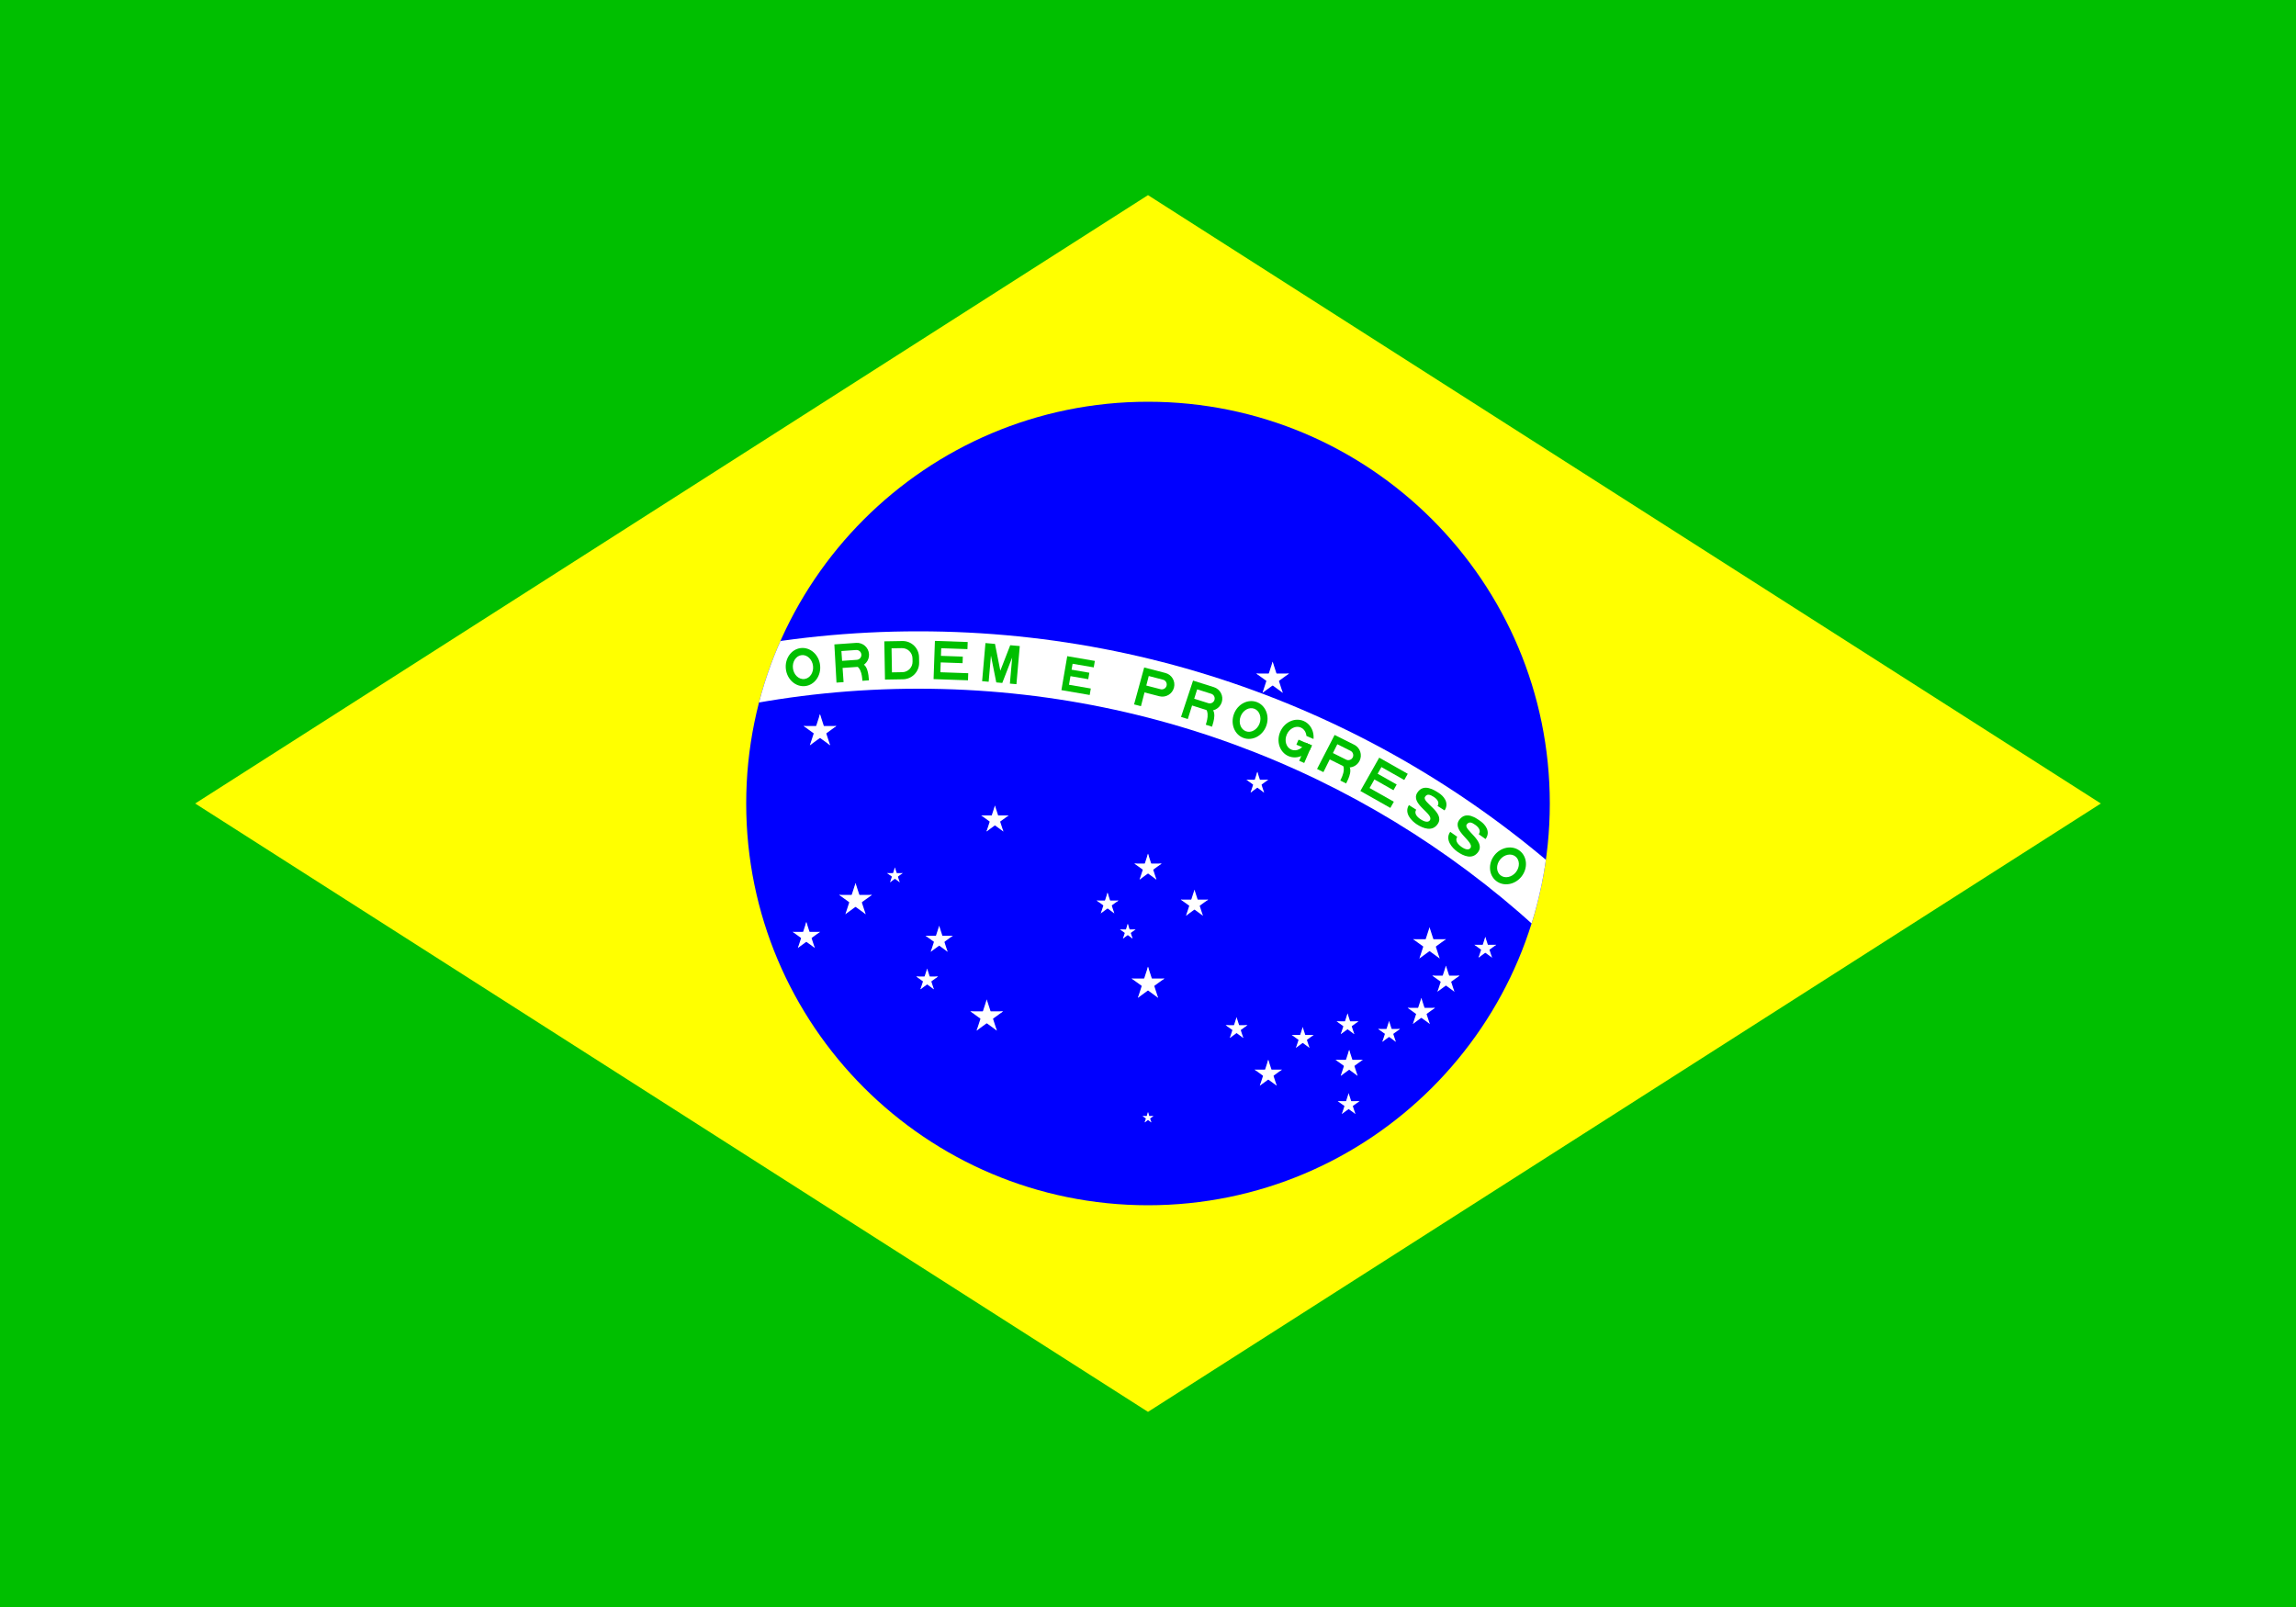
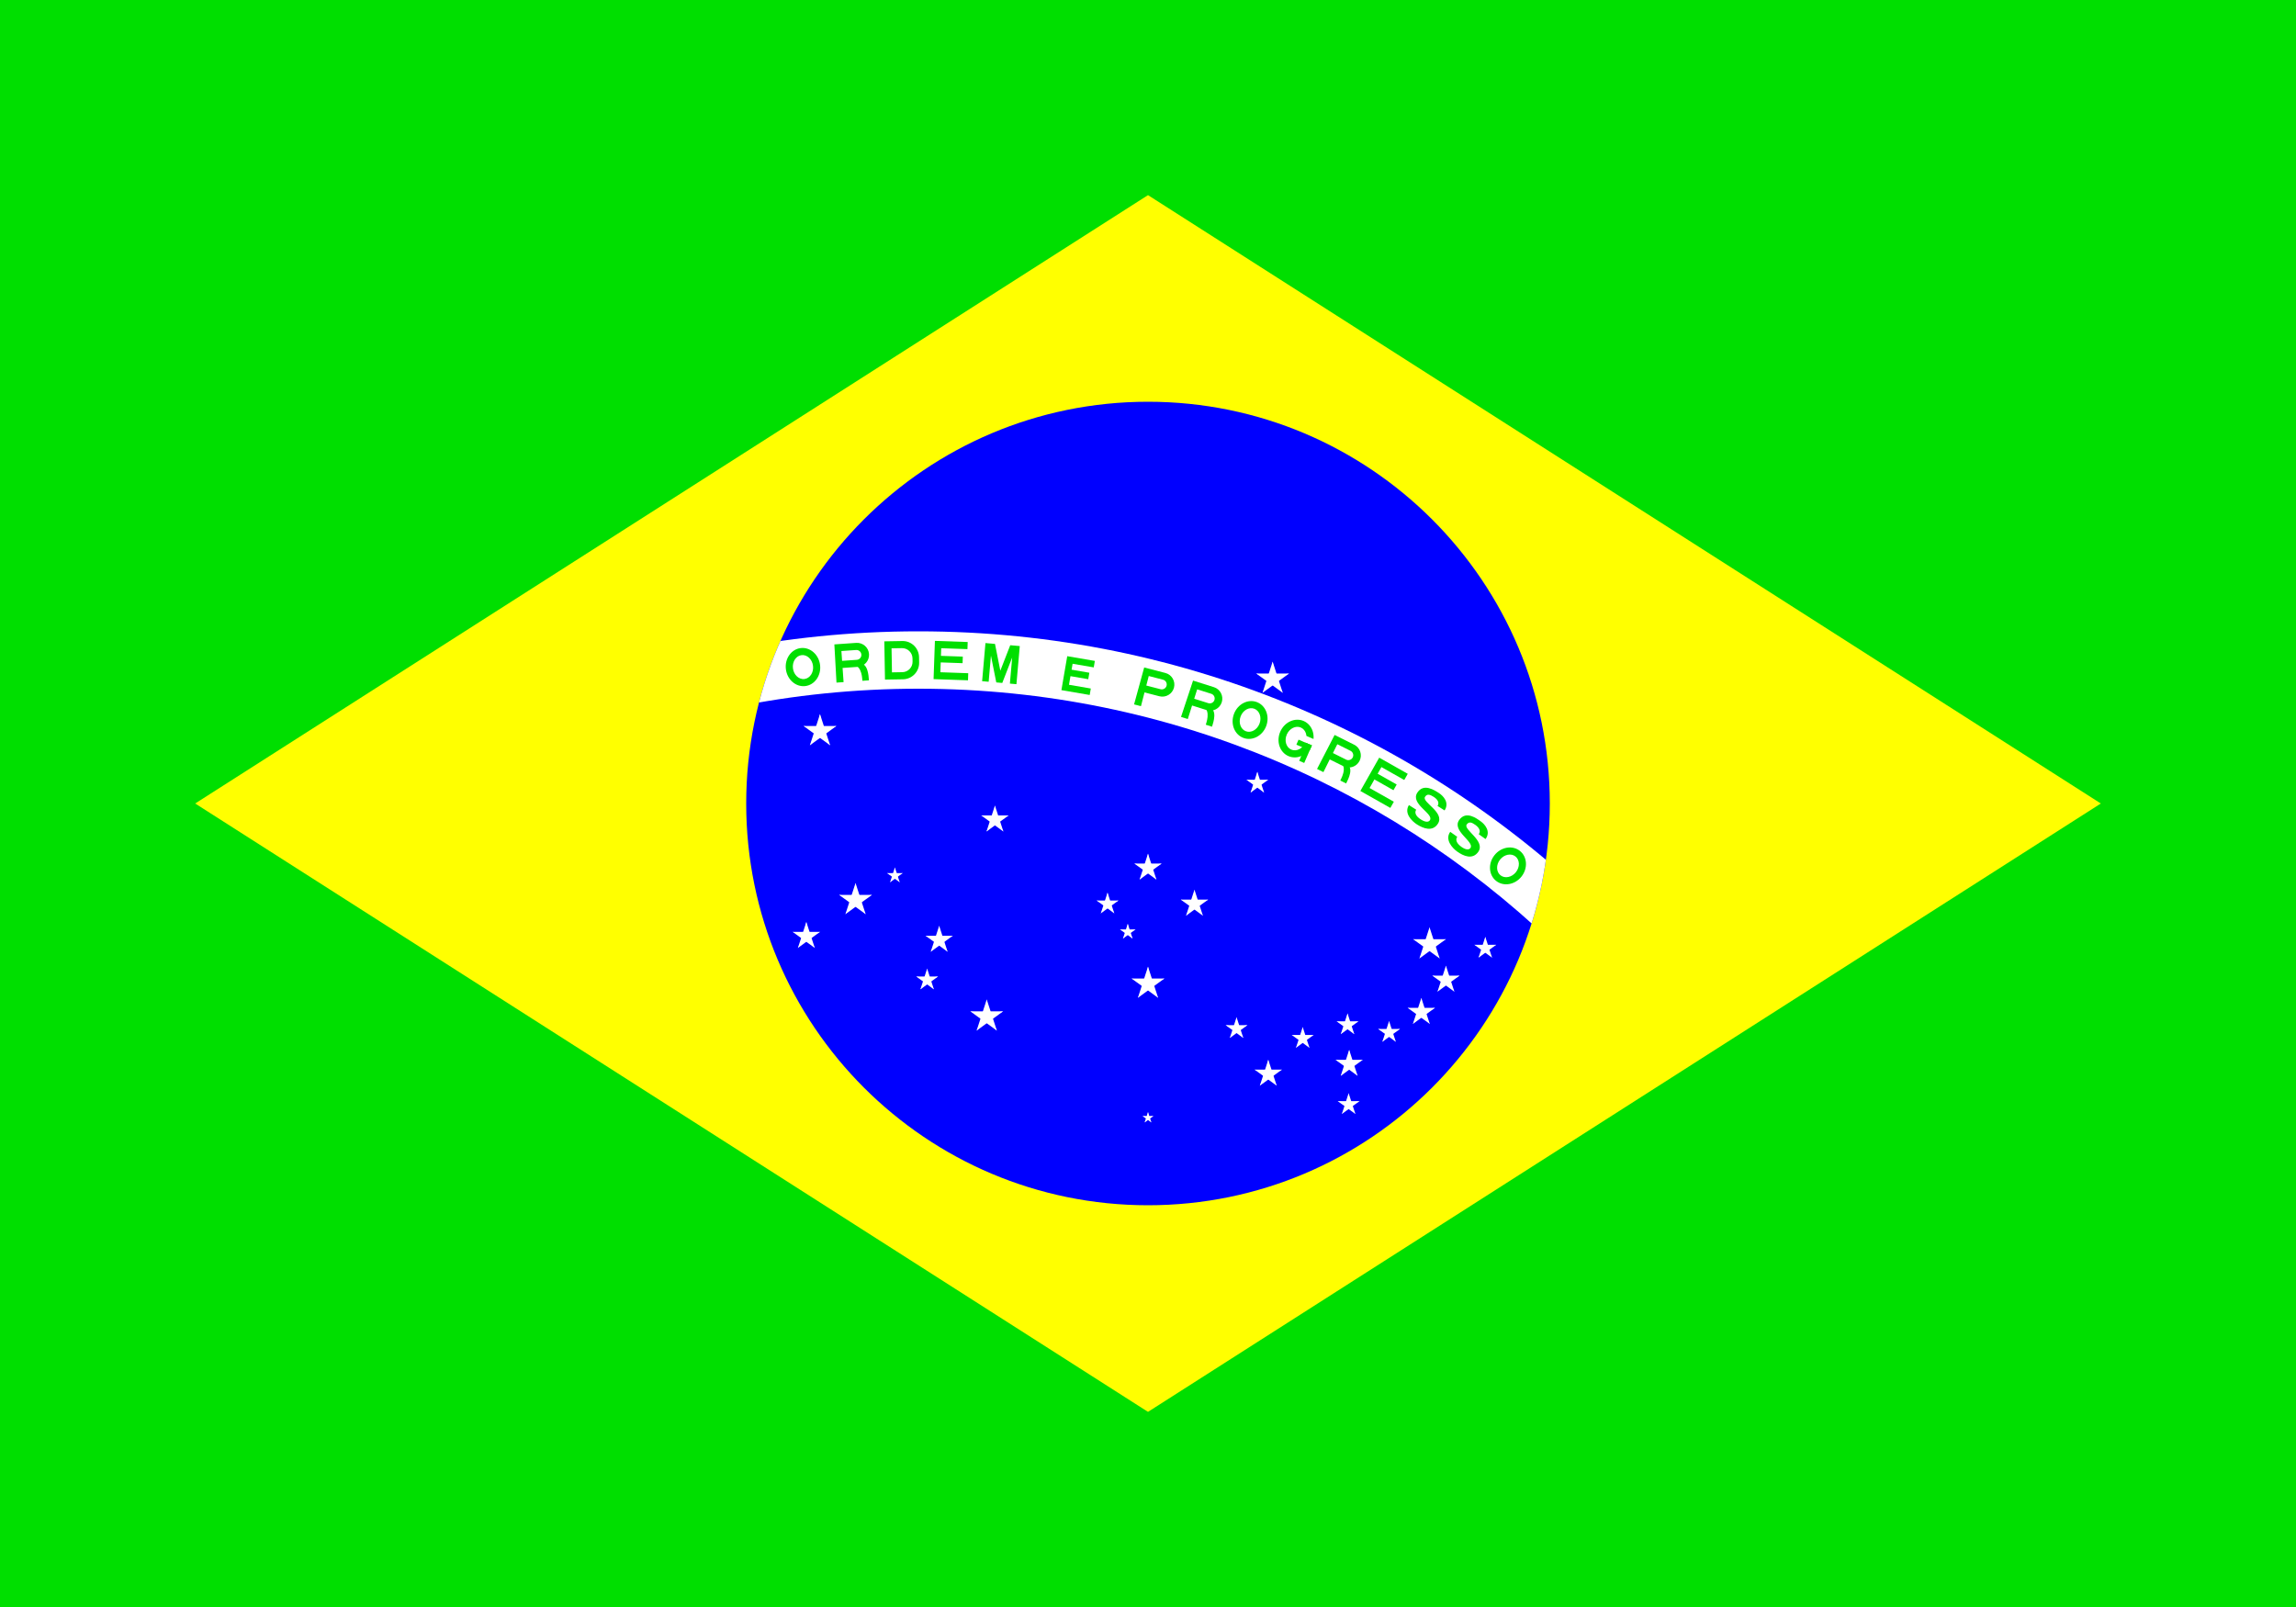
<svg xmlns="http://www.w3.org/2000/svg" xmlns:xlink="http://www.w3.org/1999/xlink" width="1000" height="700" viewBox="-2100 -1470 4200 2940">
  <defs>
    <path id="j" fill-rule="evenodd" d="M-31.5 0h33a30 30 0 0 0 30-30v-10a30 30 0 0 0-30-30h-33zm13-13h19a19 19 0 0 0 19-19v-6a19 19 0 0 0-19-19h-19z" />
    <path id="k" d="M0 0h63v-13H12v-18h40v-12H12v-14h48v-13H0z" transform="translate(-31.5)" />
    <path id="m" d="M-26.25 0h52.5v-12h-40.5v-16h33v-12h-33v-11H25v-12h-51.25z" />
    <path id="l" d="M-31.5 0h12v-48l14 48h11l14-48V0h12v-70H14L0-22l-14-48h-17.5z" />
    <path id="b" fill-rule="evenodd" d="M0 0a31.5 35 0 0 0 0-70A31.5 35 0 0 0 0 0m0-13a18.5 22 0 0 0 0-44 18.5 22 0 0 0 0 44" />
    <path id="c" fill-rule="evenodd" d="M-31.5 0h13v-26h28a22 22 0 0 0 0-44h-40zm13-39h27a9 9 0 0 0 0-18h-27z" />
    <path id="o" d="M-15.75-22C-15.75-15-9-11.5 1-11.5s14.74-3.25 14.75-7.75c0-14.25-46.75-5.25-46.5-30.25C-30.5-71-6-70 3-70s26 4 25.75 21.25H13.5c0-7.5-7-10.25-15-10.25-7.75 0-13.25 1.25-13.25 8.5-.25 11.75 46.25 4 46.25 28.75C31.5-3.5 13.5 0 0 0c-11.5 0-31.55-4.5-31.5-22z" />
    <use xlink:href="#f" id="p" transform="scale(31.5)" />
    <use xlink:href="#f" id="q" transform="scale(26.25)" />
    <use xlink:href="#f" id="u" transform="scale(21)" />
    <use xlink:href="#f" id="r" transform="scale(15)" />
    <use xlink:href="#f" id="v" transform="scale(10.5)" />
    <g id="n">
      <clipPath id="a">
        <path d="M-31.5 0v-70h63V0zM0-47v12h31.5v-12z" />
      </clipPath>
      <use xlink:href="#b" clip-path="url(#a)" />
      <path d="M5-35h26.5v10H5z" />
      <path d="M21.5-35h10V0h-10z" />
    </g>
    <g id="i">
      <use xlink:href="#c" />
      <path d="M28 0c0-10 0-32-15-32H-6c22 0 22 22 22 32" />
    </g>
    <g id="f" fill="#fff">
      <g id="e">
        <path id="d" d="M0-1v1h.5" transform="rotate(18 0 -1)" />
        <use xlink:href="#d" transform="scale(-1 1)" />
      </g>
      <use xlink:href="#e" transform="rotate(72)" />
      <use xlink:href="#e" transform="rotate(-72)" />
      <use xlink:href="#e" transform="rotate(144)" />
      <use xlink:href="#e" transform="rotate(216)" />
    </g>
  </defs>
  <clipPath id="h">
    <circle r="735" />
  </clipPath>
-   <path fill="#00BF00" d="M-2100-1470h4200v2940h-4200z" />
+   <path fill="#00DF00" d="M-2100-1470h4200v2940h-4200z" />
  <path fill="#FFFF00" d="M-1743 0 0 1113 1743 0 0-1113Z" />
  <circle r="735" fill="#0000FF" />
  <path fill="#fff" d="M-2205 1470a1785 1785 0 0 1 3570 0h-105a1680 1680 0 1 0-3360 0z" clip-path="url(#h)" />
-   <g fill="#00BF00" transform="translate(-420 1470)">
+   <g fill="#00DF00" transform="translate(-420 1470)">
    <use xlink:href="#b" y="-1697.5" transform="rotate(-7)" />
    <use xlink:href="#i" y="-1697.5" transform="rotate(-4)" />
    <use xlink:href="#j" y="-1697.5" transform="rotate(-1)" />
    <use xlink:href="#k" y="-1697.5" transform="rotate(2)" />
    <use xlink:href="#l" y="-1697.5" transform="rotate(5)" />
    <use xlink:href="#m" y="-1697.5" transform="rotate(9.75)" />
    <use xlink:href="#c" y="-1697.5" transform="rotate(14.5)" />
    <use xlink:href="#i" y="-1697.5" transform="rotate(17.5)" />
    <use xlink:href="#b" y="-1697.5" transform="rotate(20.5)" />
    <use xlink:href="#n" y="-1697.5" transform="rotate(23.5)" />
    <use xlink:href="#i" y="-1697.5" transform="rotate(26.5)" />
    <use xlink:href="#k" y="-1697.5" transform="rotate(29.5)" />
    <use xlink:href="#o" y="-1697.5" transform="rotate(32.5)" />
    <use xlink:href="#o" y="-1697.5" transform="rotate(35.5)" />
    <use xlink:href="#b" y="-1697.5" transform="rotate(38.5)" />
  </g>
  <use xlink:href="#p" x="-600" y="-132" />
  <use xlink:href="#p" x="-535" y="177" />
  <use xlink:href="#q" x="-625" y="243" />
  <use xlink:href="#r" x="-463" y="132" />
  <use xlink:href="#q" x="-382" y="250" />
  <use xlink:href="#u" x="-404" y="323" />
  <use xlink:href="#p" x="228" y="-228" />
  <use xlink:href="#p" x="515" y="258" />
  <use xlink:href="#u" x="617" y="265" />
  <use xlink:href="#q" x="545" y="323" />
  <use xlink:href="#q" x="368" y="477" />
  <use xlink:href="#u" x="367" y="551" />
  <use xlink:href="#u" x="441" y="419" />
  <use xlink:href="#q" x="500" y="382" />
  <use xlink:href="#u" x="365" y="405" />
  <use xlink:href="#q" x="-280" y="30" />
  <use xlink:href="#u" x="200" y="-37" />
  <use xlink:href="#p" y="330" />
  <use xlink:href="#q" x="85" y="184" />
  <use xlink:href="#q" y="118" />
  <use xlink:href="#u" x="-74" y="184" />
  <use xlink:href="#r" x="-37" y="235" />
  <use xlink:href="#q" x="220" y="495" />
  <use xlink:href="#u" x="283" y="430" />
  <use xlink:href="#u" x="162" y="412" />
  <use xlink:href="#p" x="-295" y="390" />
  <use xlink:href="#v" y="575" />
</svg>
